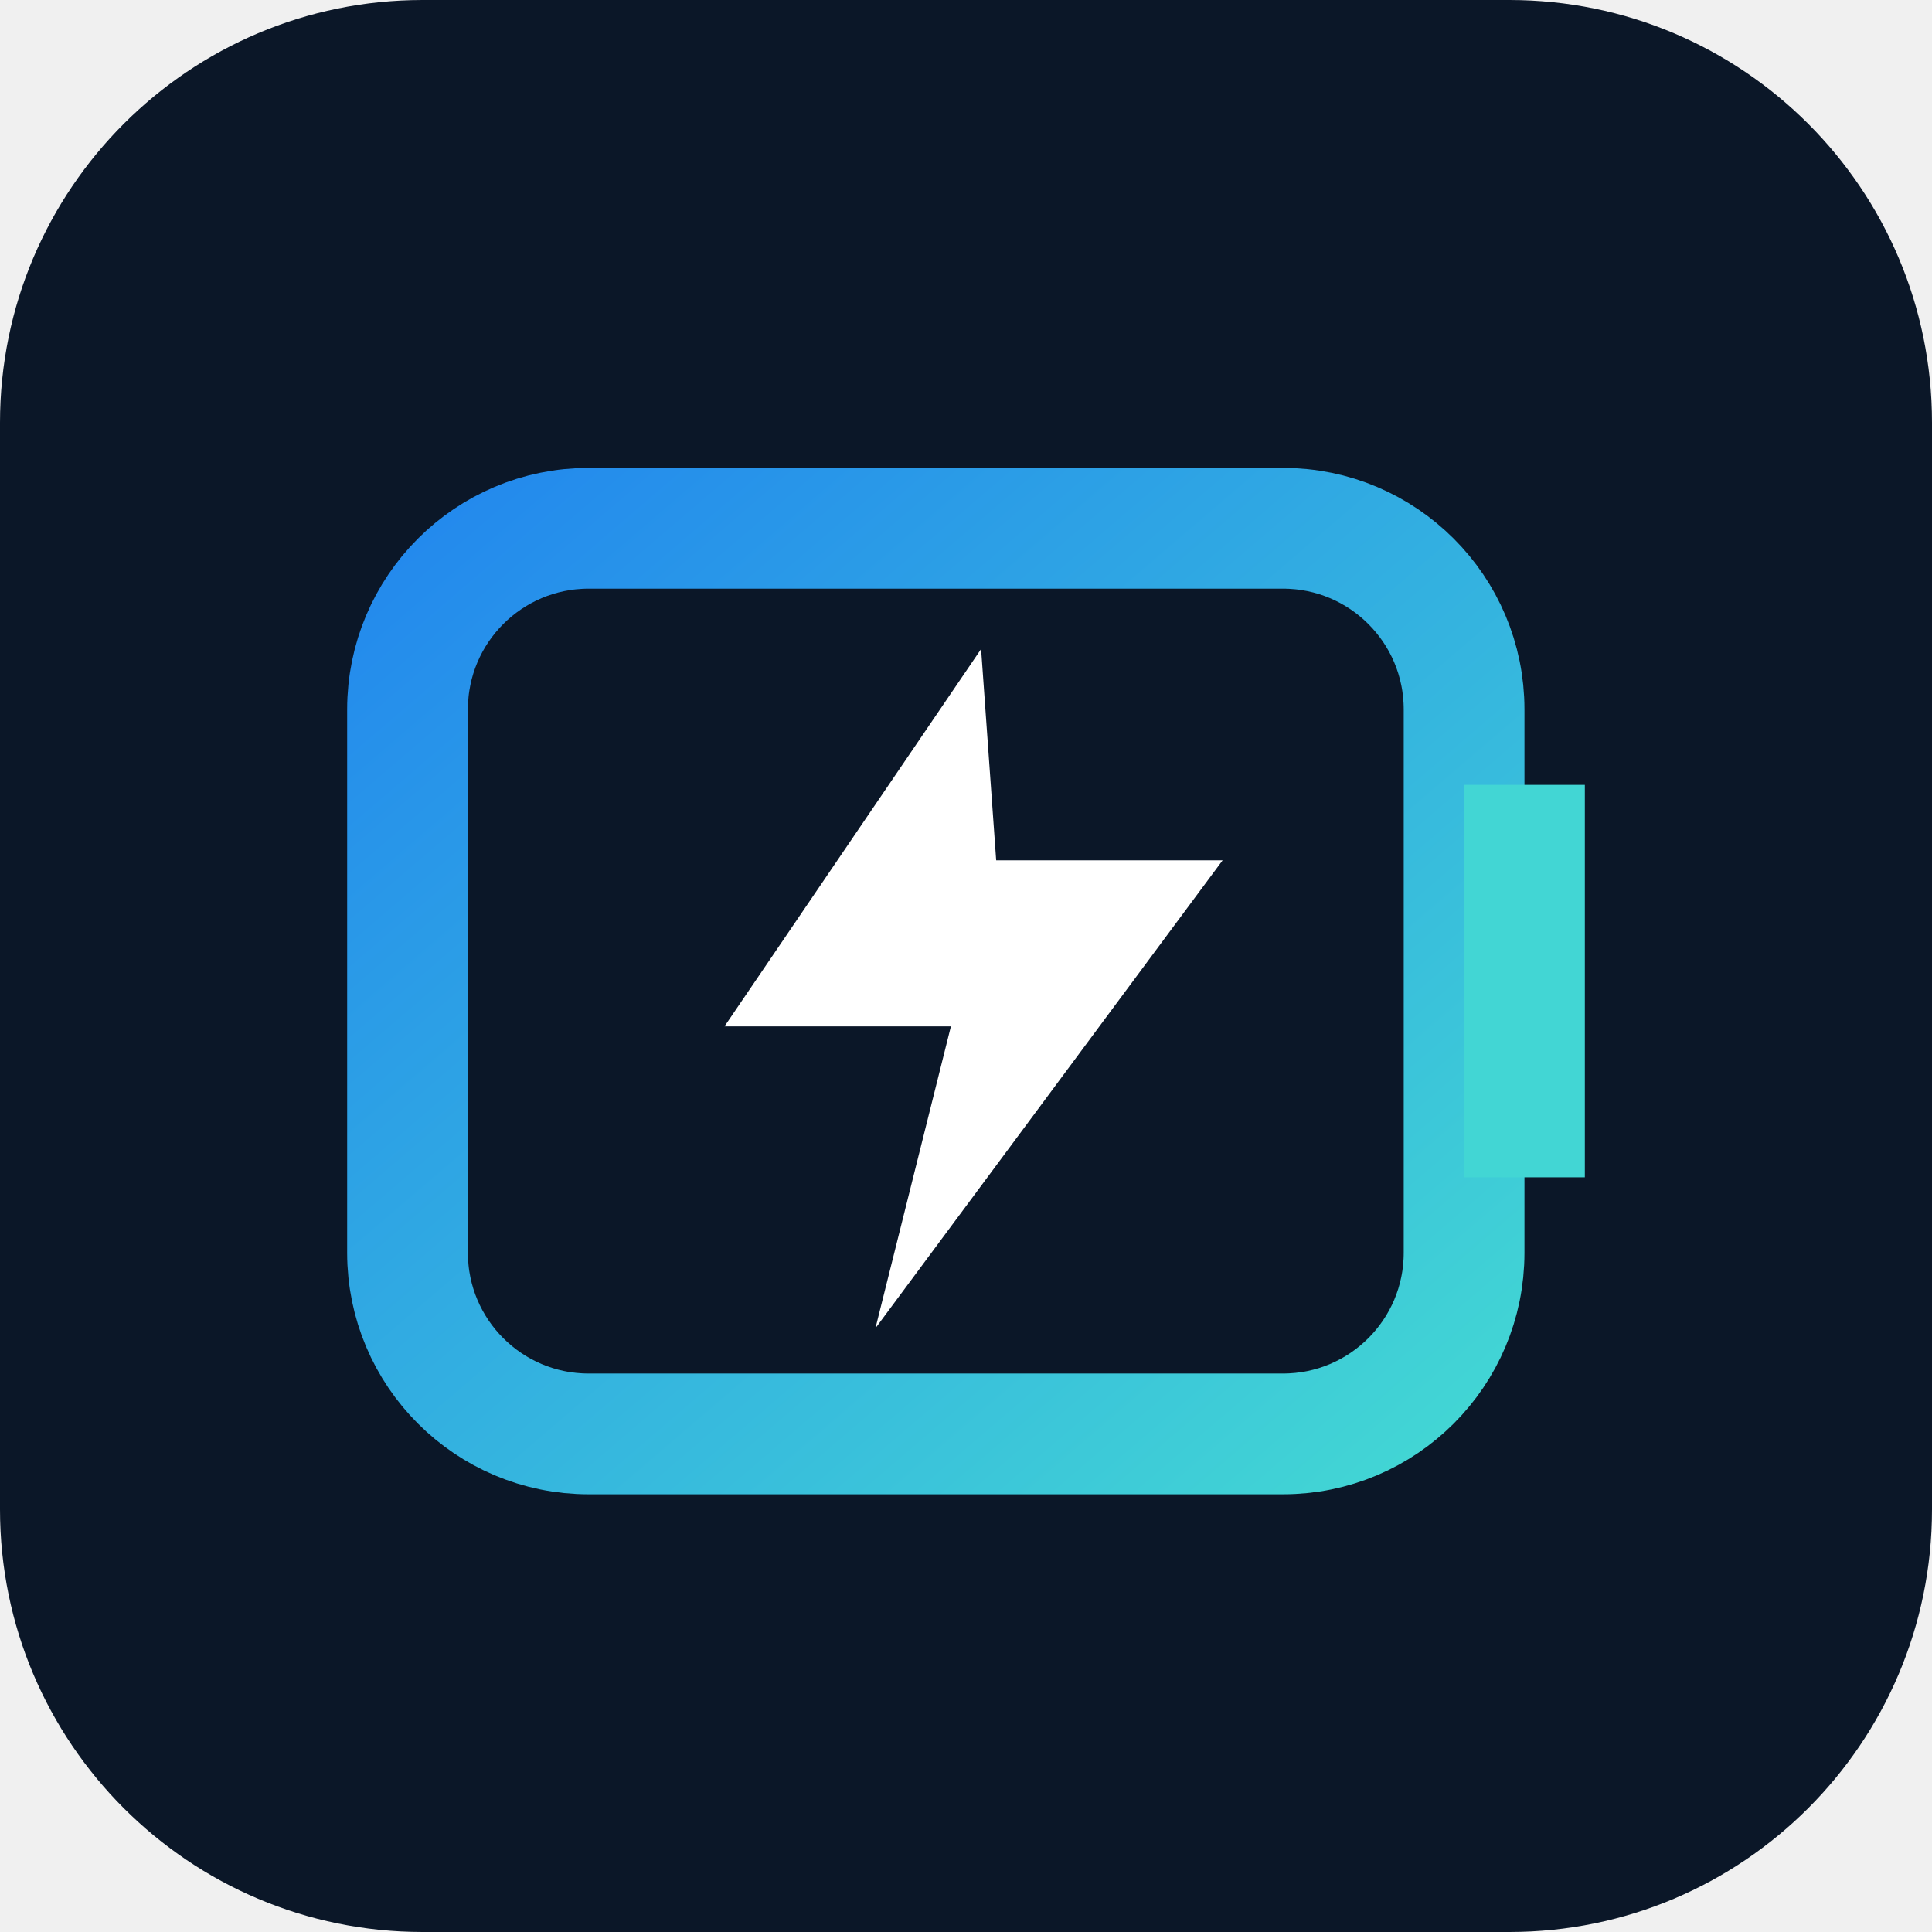
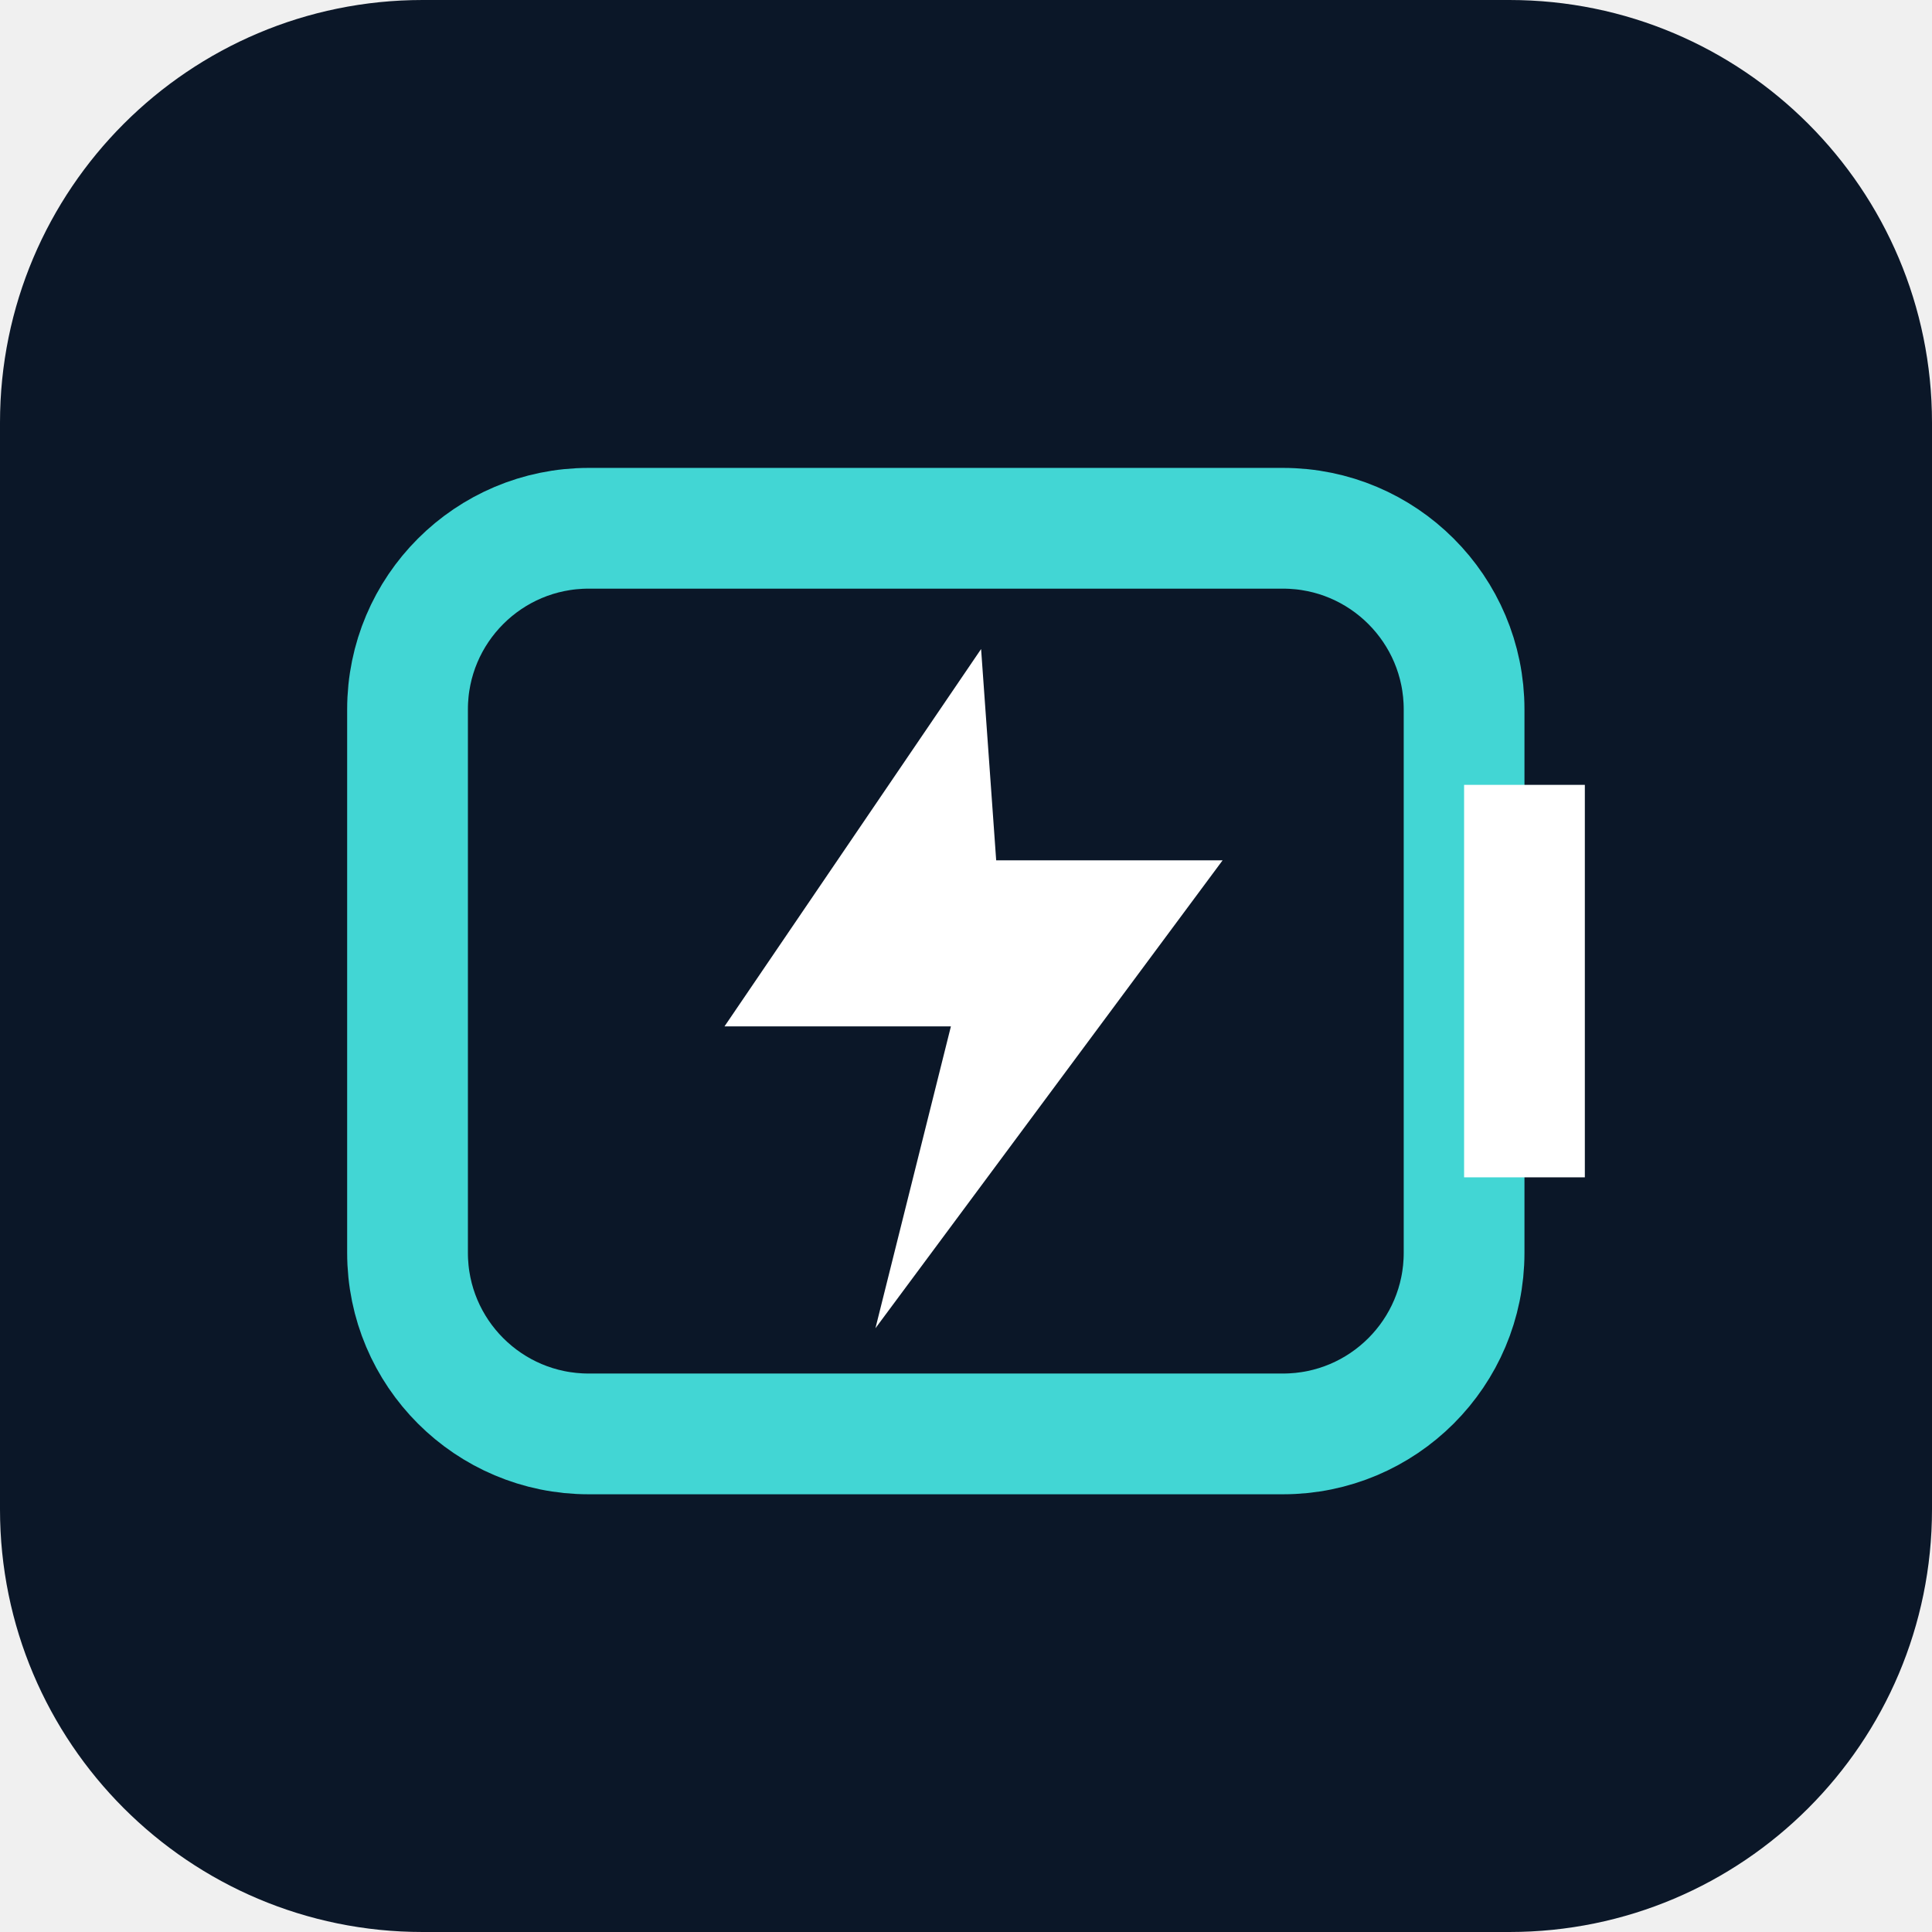
<svg xmlns="http://www.w3.org/2000/svg" viewBox="0 0 128 128">
-   <defs>
-     <linearGradient id="g" x2="1" y2="1">
-       <stop stop-color="#2389ed" />
-       <stop offset="1" stop-color="#42d6d4" />
-     </linearGradient>
-   </defs>
  <rect width="128" height="128" rx="28" fill="#0b1728" />
-   <rect x="27" y="35" width="70" height="60" rx="12" fill="none" stroke="url(#g)" stroke-width="8" />
-   <path d="M97 52h8v26h-8" fill="#42d6d4" />
-   <path d="M65 43 48 68h15l-5 20 23-31H66z" fill="#fff" />
+   <rect x="27" y="35" width="70" height="60" rx="12" fill="none" stroke="#42d6d4" stroke-width="8" />
+   <path d="M97 52h8v26h-8M65 43 48 68h15l-5 20 23-31H66z" fill="#fff" />
</svg>
